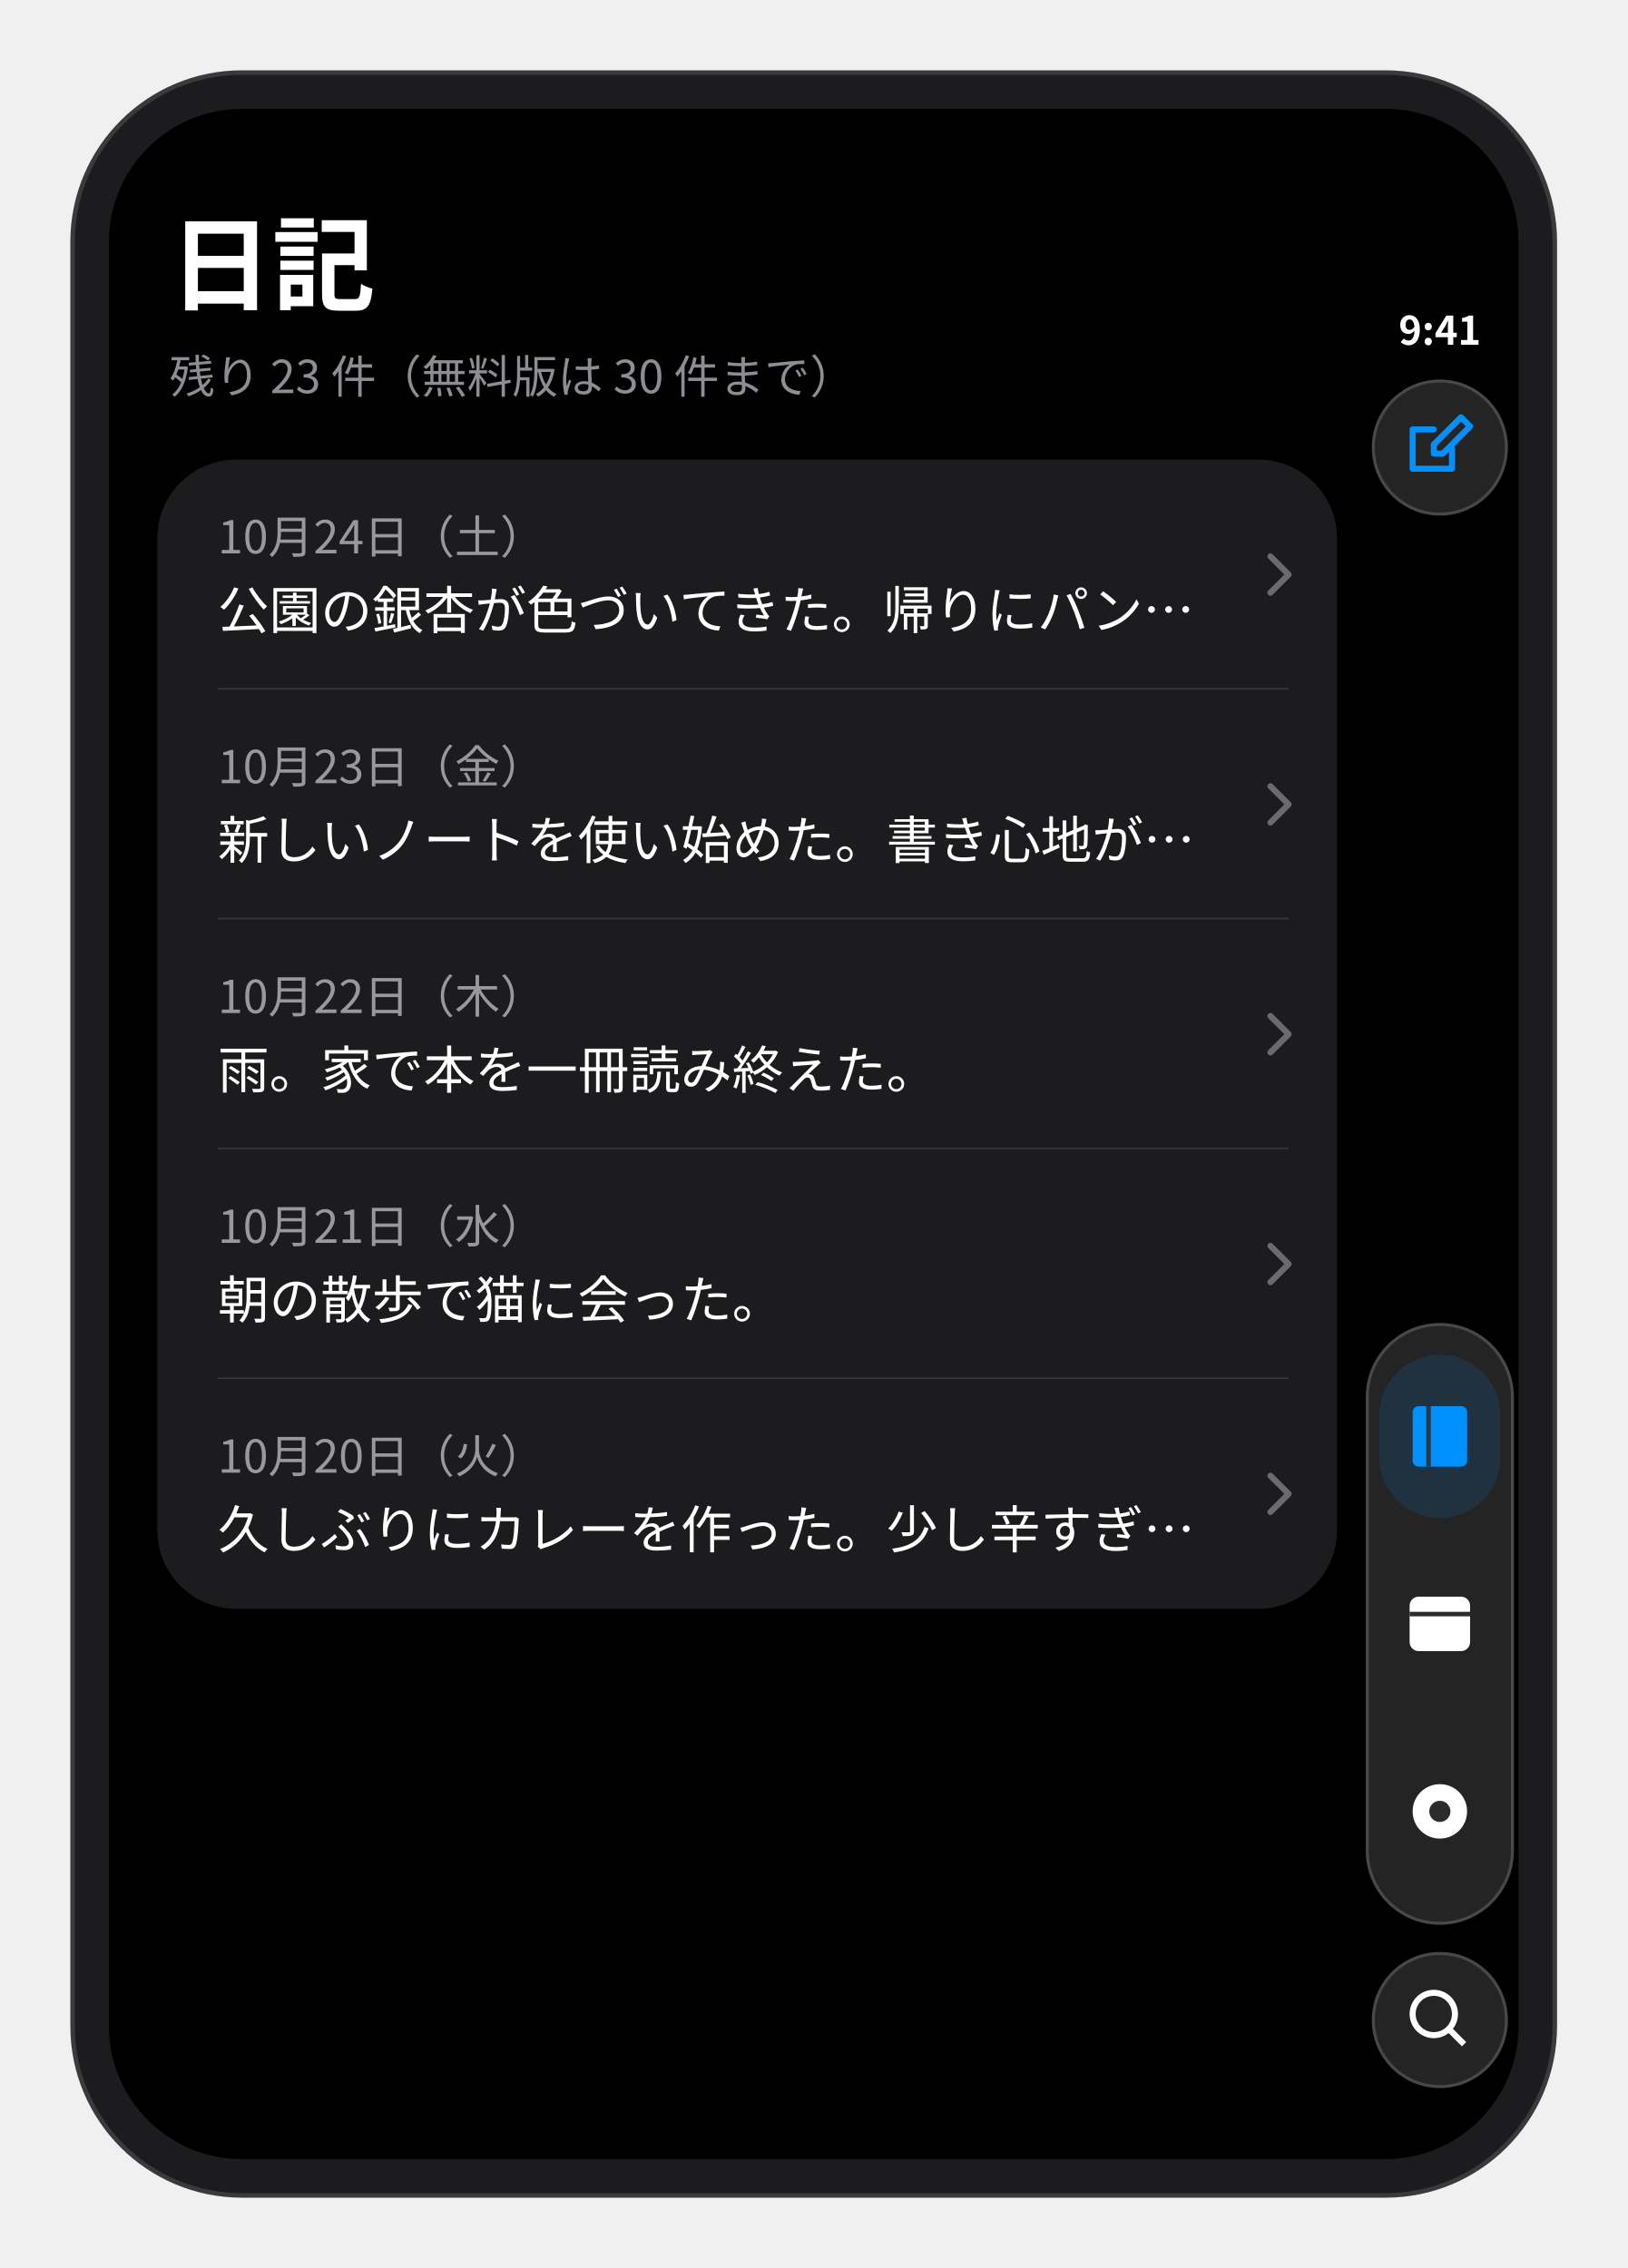
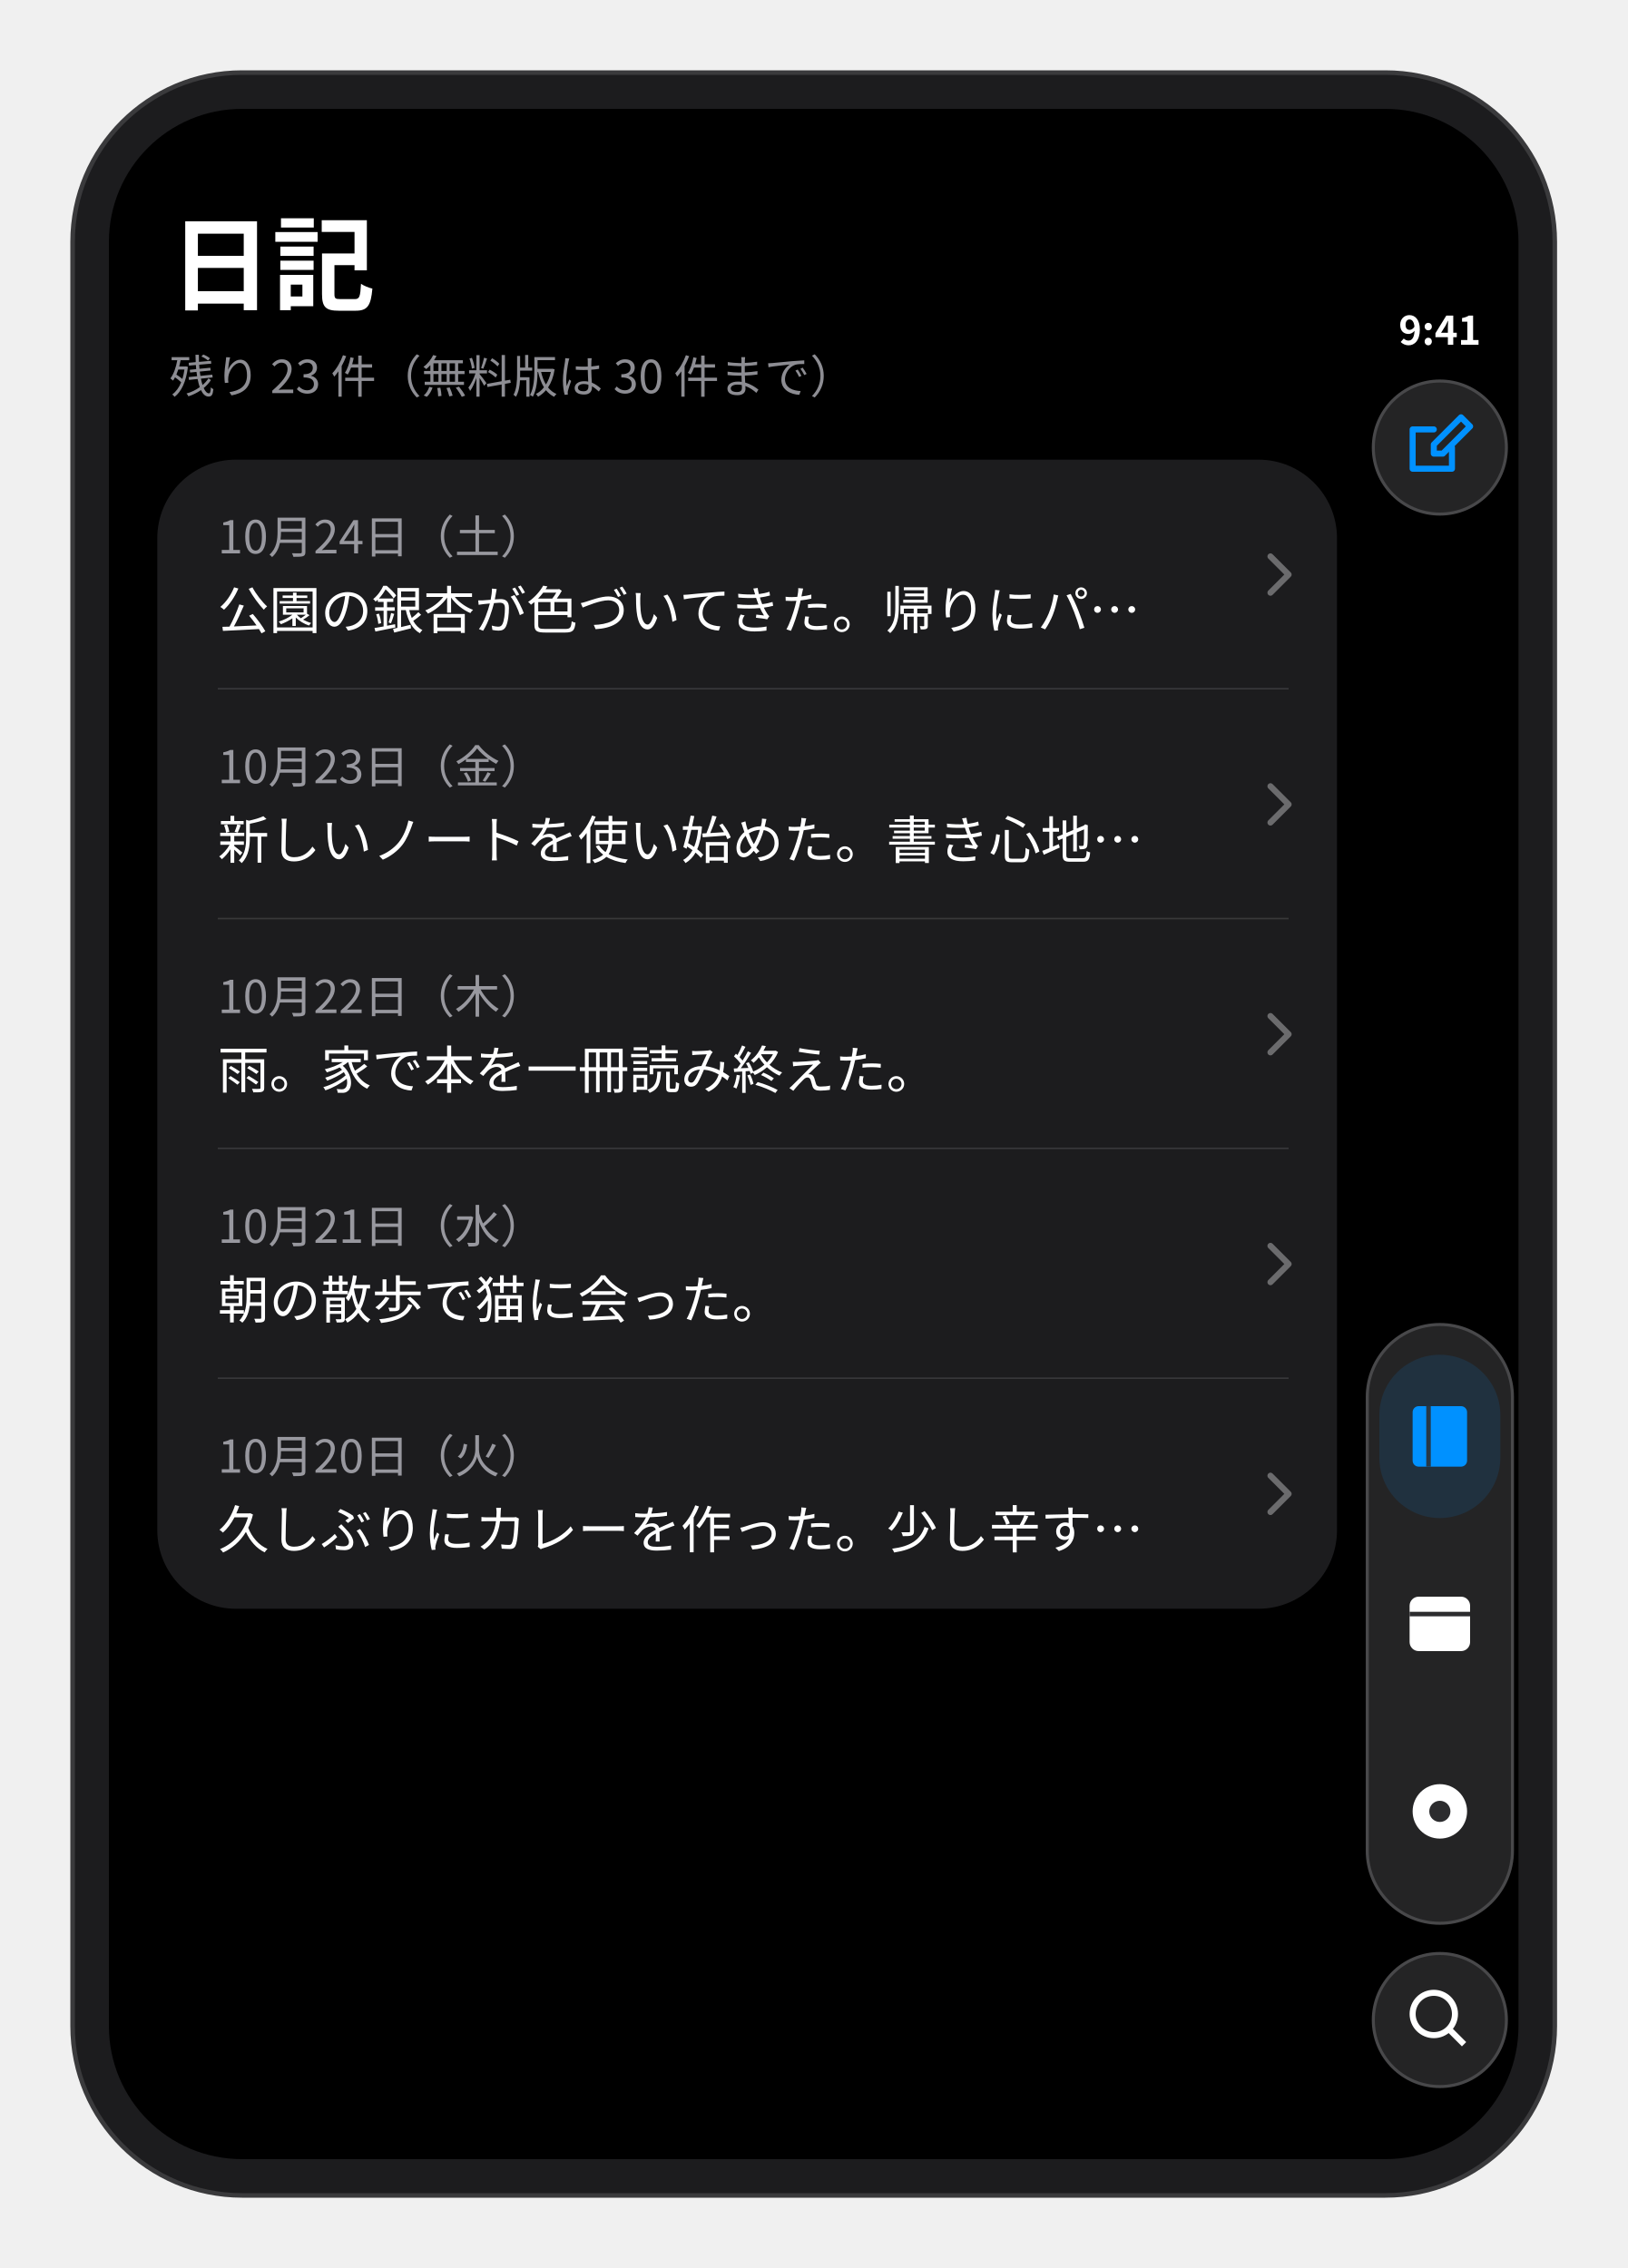
<svg xmlns="http://www.w3.org/2000/svg" width="538" height="750" viewBox="0 0 538 750">
  <clipPath id="clip0">
    <rect x="36" y="36" width="466" height="678" rx="44" />
  </clipPath>
  <rect x="24" y="24" width="490" height="702" rx="56" fill="#1C1C1E" stroke="#3A3A3C" stroke-width="1.5" />
  <g clip-path="url(#clip0)">
    <svg viewBox="0 0 466 678" data-bg="#000000" x="36" y="36" width="466" height="678">
      <rect width="100%" height="100%" fill="#000000" />
      <circle cx="440" cy="34" r="16" fill="#000" />
      <text x="440" y="78" font-family="-apple-system, 'SF Pro Text', 'Hiragino Sans', 'Noto Sans JP', 'Noto Sans CJK JP', sans-serif" font-size="13" font-weight="600" fill="#FFFFFF" text-anchor="middle">9:41</text>
      <circle cx="440" cy="112" r="22" fill="#2C2C2E" fill-opacity="0.82" stroke="#48484A" />
      <g transform="translate(428,100) scale(1.0)" fill="none" stroke="#0091FF" stroke-width="2" stroke-linecap="round" stroke-linejoin="round">
        <path d="M3 6h7M3 6v13h13v-7" />
        <path d="M19 2l3 3-9 9h-3v-3z" />
      </g>
      <circle cx="440" cy="632" r="22" fill="#2C2C2E" fill-opacity="0.82" stroke="#48484A" />
      <g fill="none" stroke="#FFFFFF" stroke-width="2">
        <circle cx="438" cy="630" r="7" />
        <path d="M443 635l5 5" />
      </g>
      <rect x="416" y="402" width="48" height="198" rx="24" fill="#2C2C2E" fill-opacity="0.82" stroke="#48484A" />
      <rect x="420" y="412" width="40" height="54" rx="20" fill="#0091FF" fill-opacity="0.12" />
      <rect x="431" y="429" width="18" height="20" rx="2" fill="#0091FF" />
      <rect x="435.5" y="429" width="1.5" height="20" fill="#273847" />
      <rect x="430" y="492" width="20" height="18" rx="3" fill="#FFFFFF" />
      <rect x="430" y="497" width="20" height="1.5" fill="#2C2C2E" />
      <circle cx="440" cy="563" r="9" fill="#FFFFFF" />
      <circle cx="440" cy="563" r="3.5" fill="#2C2C2E" />
      <text x="20" y="64" font-family="-apple-system, 'SF Pro Text', 'Hiragino Sans', 'Noto Sans JP', 'Noto Sans CJK JP', sans-serif" font-size="34" font-weight="700" fill="#FFFFFF" text-anchor="start">日記</text>
      <text x="20" y="94" font-family="-apple-system, 'SF Pro Text', 'Hiragino Sans', 'Noto Sans JP', 'Noto Sans CJK JP', sans-serif" font-size="15" font-weight="400" fill="#EBEBF5" text-anchor="start" opacity="0.6">残り 23 件（無料版は 30 件まで）</text>
      <rect x="16" y="116" width="390" height="380" rx="26" fill="#1C1C1E" />
      <text x="36" y="147" font-family="-apple-system, 'SF Pro Text', 'Hiragino Sans', 'Noto Sans JP', 'Noto Sans CJK JP', sans-serif" font-size="15" font-weight="400" fill="#EBEBF5" text-anchor="start" opacity="0.6" data-bg="#1C1C1E">10月24日（土）</text>
-       <text x="36" y="172" font-family="-apple-system, 'SF Pro Text', 'Hiragino Sans', 'Noto Sans JP', 'Noto Sans CJK JP', sans-serif" font-size="17" font-weight="400" fill="#FFFFFF" text-anchor="start" data-bg="#1C1C1E">公園の銀杏が色づいてきた。帰りにパン…</text>
+       <text x="36" y="172" font-family="-apple-system, 'SF Pro Text', 'Hiragino Sans', 'Noto Sans JP', 'Noto Sans CJK JP', sans-serif" font-size="17" font-weight="400" fill="#FFFFFF" text-anchor="start" data-bg="#1C1C1E">公園の銀杏が色づいてきた。帰りにパ…</text>
      <path d="M384 148l6 6-6 6" fill="none" stroke="#FFFFFF" stroke-opacity="0.35" stroke-width="2" stroke-linecap="round" stroke-linejoin="round" />
      <rect x="36" y="191.5" width="354" height="0.5" fill="#38383A" />
      <text x="36" y="223" font-family="-apple-system, 'SF Pro Text', 'Hiragino Sans', 'Noto Sans JP', 'Noto Sans CJK JP', sans-serif" font-size="15" font-weight="400" fill="#EBEBF5" text-anchor="start" opacity="0.6" data-bg="#1C1C1E">10月23日（金）</text>
-       <text x="36" y="248" font-family="-apple-system, 'SF Pro Text', 'Hiragino Sans', 'Noto Sans JP', 'Noto Sans CJK JP', sans-serif" font-size="17" font-weight="400" fill="#FFFFFF" text-anchor="start" data-bg="#1C1C1E">新しいノートを使い始めた。書き心地が…</text>
+       <text x="36" y="248" font-family="-apple-system, 'SF Pro Text', 'Hiragino Sans', 'Noto Sans JP', 'Noto Sans CJK JP', sans-serif" font-size="17" font-weight="400" fill="#FFFFFF" text-anchor="start" data-bg="#1C1C1E">新しいノートを使い始めた。書き心地…</text>
      <path d="M384 224l6 6-6 6" fill="none" stroke="#FFFFFF" stroke-opacity="0.35" stroke-width="2" stroke-linecap="round" stroke-linejoin="round" />
      <rect x="36" y="267.5" width="354" height="0.5" fill="#38383A" />
      <text x="36" y="299" font-family="-apple-system, 'SF Pro Text', 'Hiragino Sans', 'Noto Sans JP', 'Noto Sans CJK JP', sans-serif" font-size="15" font-weight="400" fill="#EBEBF5" text-anchor="start" opacity="0.6" data-bg="#1C1C1E">10月22日（木）</text>
      <text x="36" y="324" font-family="-apple-system, 'SF Pro Text', 'Hiragino Sans', 'Noto Sans JP', 'Noto Sans CJK JP', sans-serif" font-size="17" font-weight="400" fill="#FFFFFF" text-anchor="start" data-bg="#1C1C1E">雨。家で本を一冊読み終えた。</text>
      <path d="M384 300l6 6-6 6" fill="none" stroke="#FFFFFF" stroke-opacity="0.35" stroke-width="2" stroke-linecap="round" stroke-linejoin="round" />
      <rect x="36" y="343.5" width="354" height="0.5" fill="#38383A" />
      <text x="36" y="375" font-family="-apple-system, 'SF Pro Text', 'Hiragino Sans', 'Noto Sans JP', 'Noto Sans CJK JP', sans-serif" font-size="15" font-weight="400" fill="#EBEBF5" text-anchor="start" opacity="0.6" data-bg="#1C1C1E">10月21日（水）</text>
      <text x="36" y="400" font-family="-apple-system, 'SF Pro Text', 'Hiragino Sans', 'Noto Sans JP', 'Noto Sans CJK JP', sans-serif" font-size="17" font-weight="400" fill="#FFFFFF" text-anchor="start" data-bg="#1C1C1E">朝の散歩で猫に会った。</text>
      <path d="M384 376l6 6-6 6" fill="none" stroke="#FFFFFF" stroke-opacity="0.35" stroke-width="2" stroke-linecap="round" stroke-linejoin="round" />
      <rect x="36" y="419.5" width="354" height="0.5" fill="#38383A" />
      <text x="36" y="451" font-family="-apple-system, 'SF Pro Text', 'Hiragino Sans', 'Noto Sans JP', 'Noto Sans CJK JP', sans-serif" font-size="15" font-weight="400" fill="#EBEBF5" text-anchor="start" opacity="0.6" data-bg="#1C1C1E">10月20日（火）</text>
-       <text x="36" y="476" font-family="-apple-system, 'SF Pro Text', 'Hiragino Sans', 'Noto Sans JP', 'Noto Sans CJK JP', sans-serif" font-size="17" font-weight="400" fill="#FFFFFF" text-anchor="start" data-bg="#1C1C1E">久しぶりにカレーを作った。少し辛すぎ…</text>
+       <text x="36" y="476" font-family="-apple-system, 'SF Pro Text', 'Hiragino Sans', 'Noto Sans JP', 'Noto Sans CJK JP', sans-serif" font-size="17" font-weight="400" fill="#FFFFFF" text-anchor="start" data-bg="#1C1C1E">久しぶりにカレーを作った。少し辛す…</text>
      <path d="M384 452l6 6-6 6" fill="none" stroke="#FFFFFF" stroke-opacity="0.35" stroke-width="2" stroke-linecap="round" stroke-linejoin="round" />
    </svg>
  </g>
</svg>
